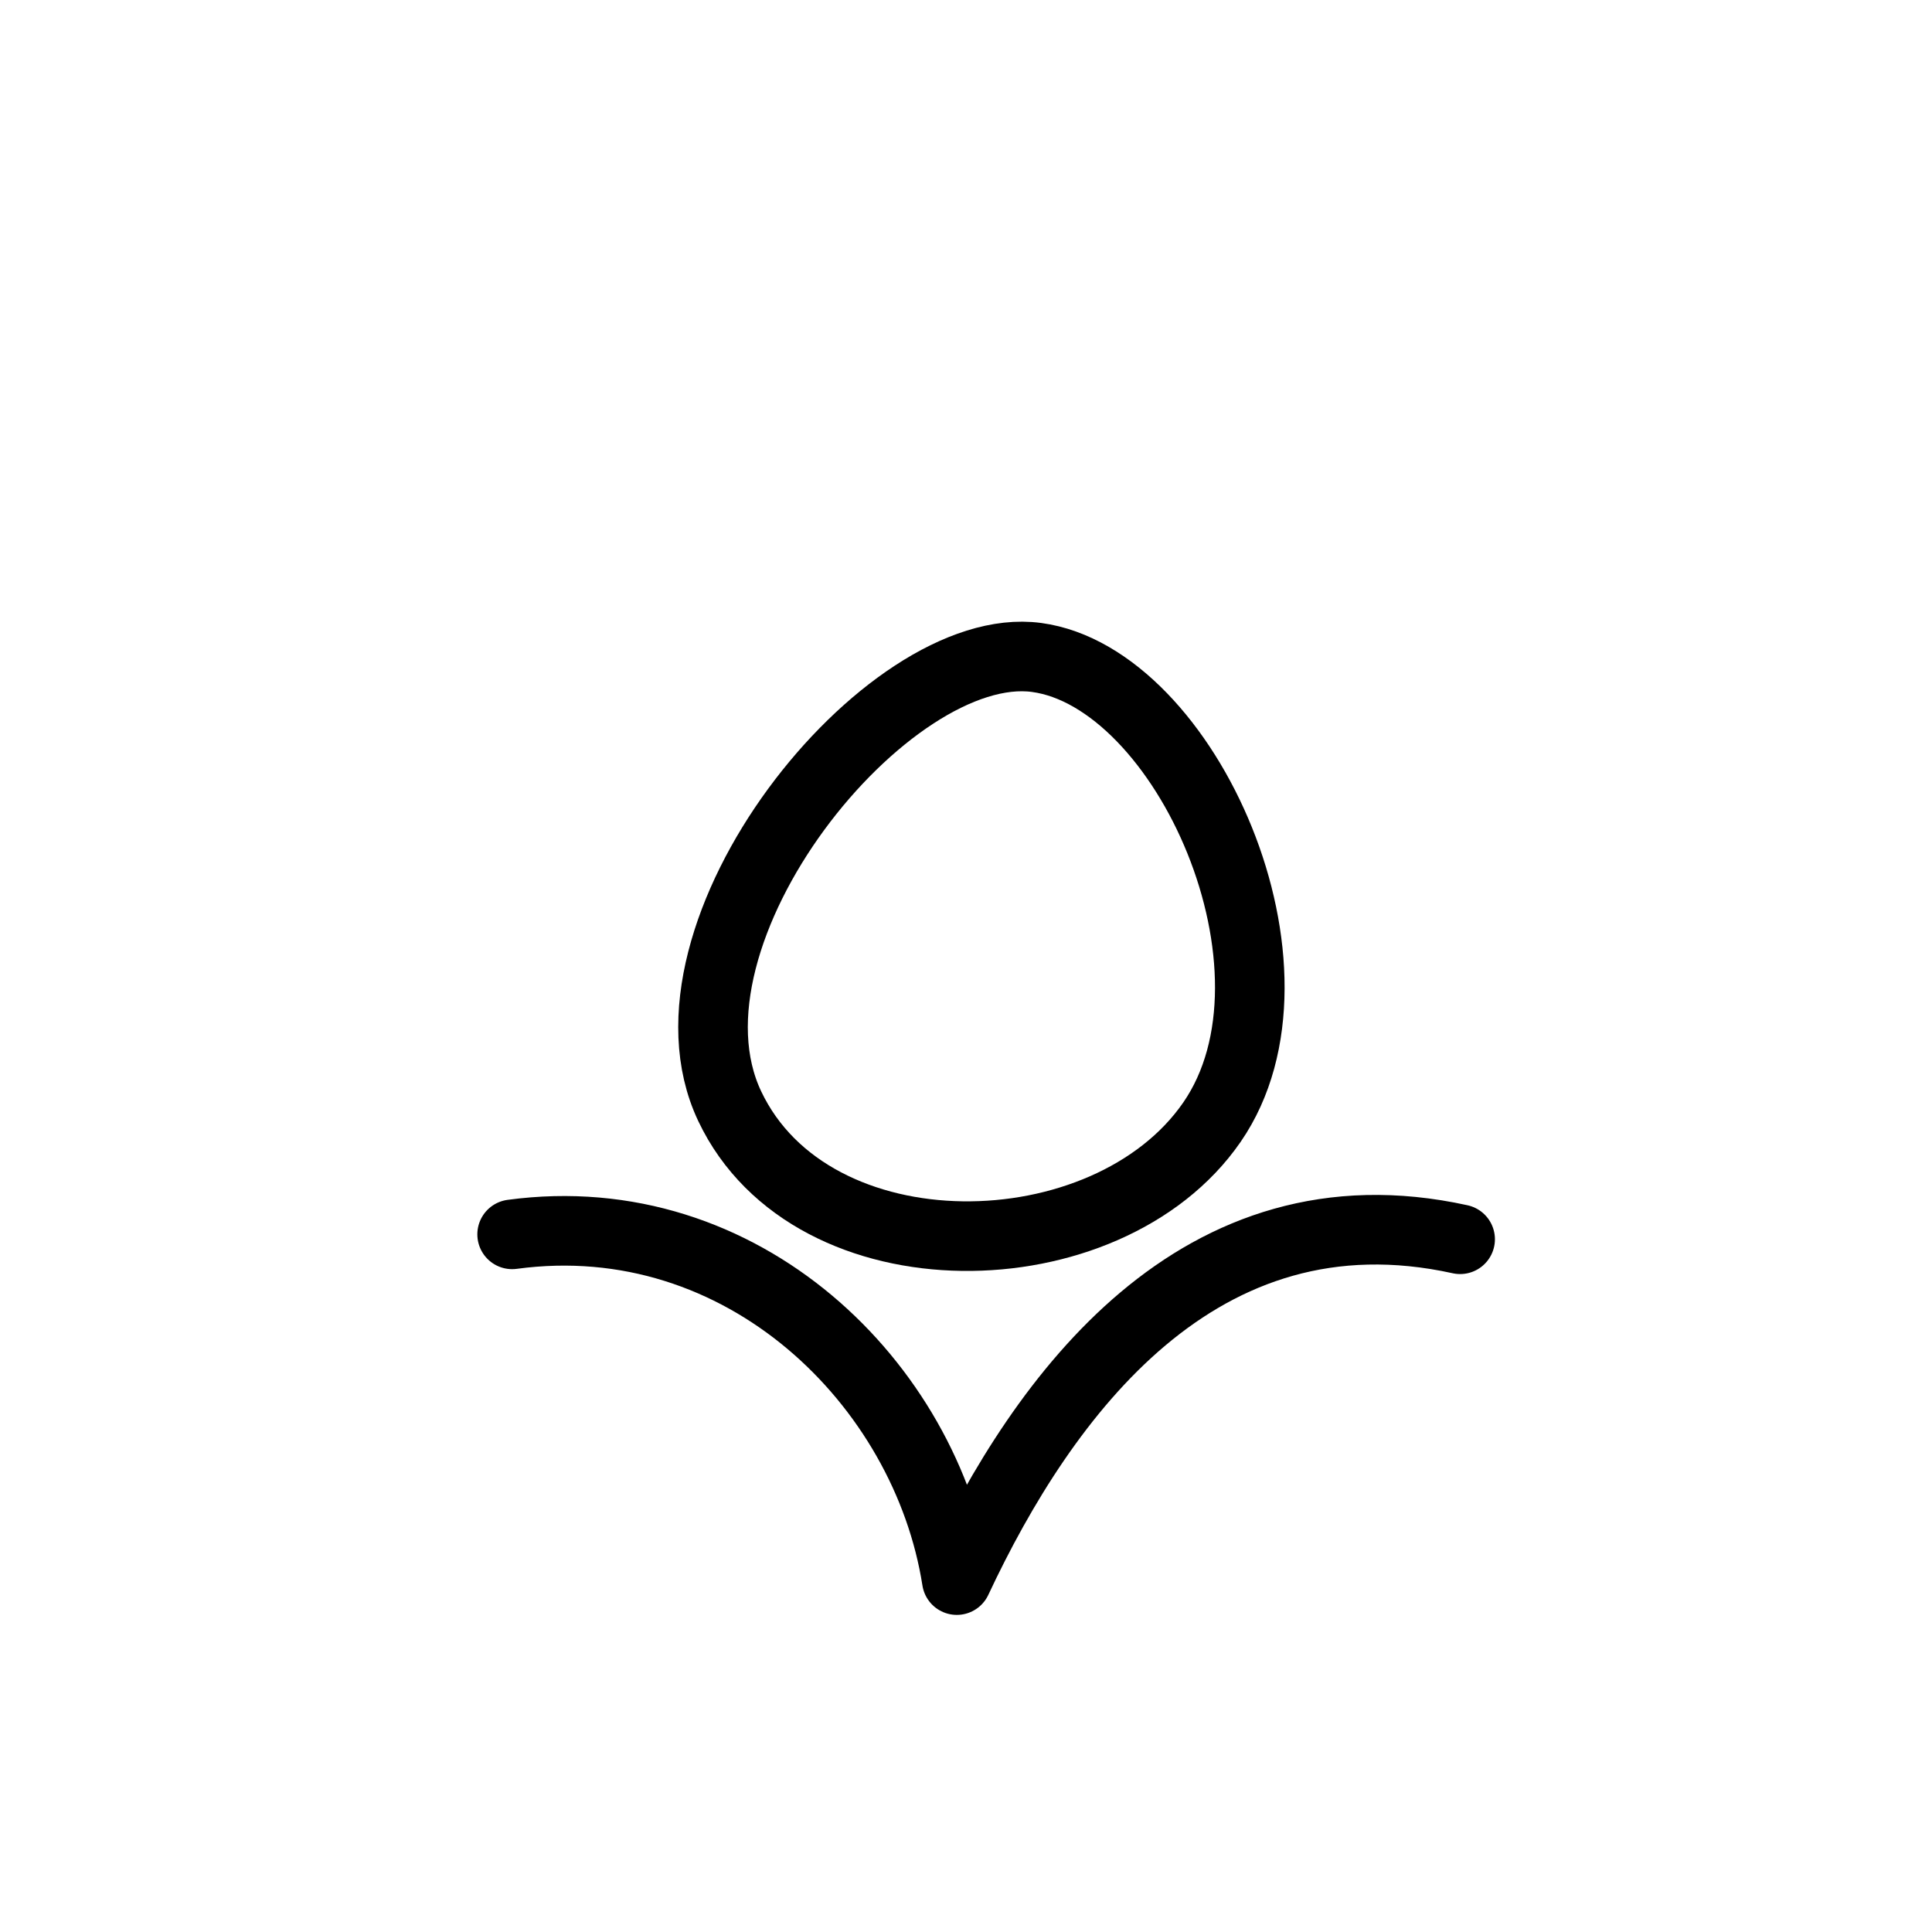
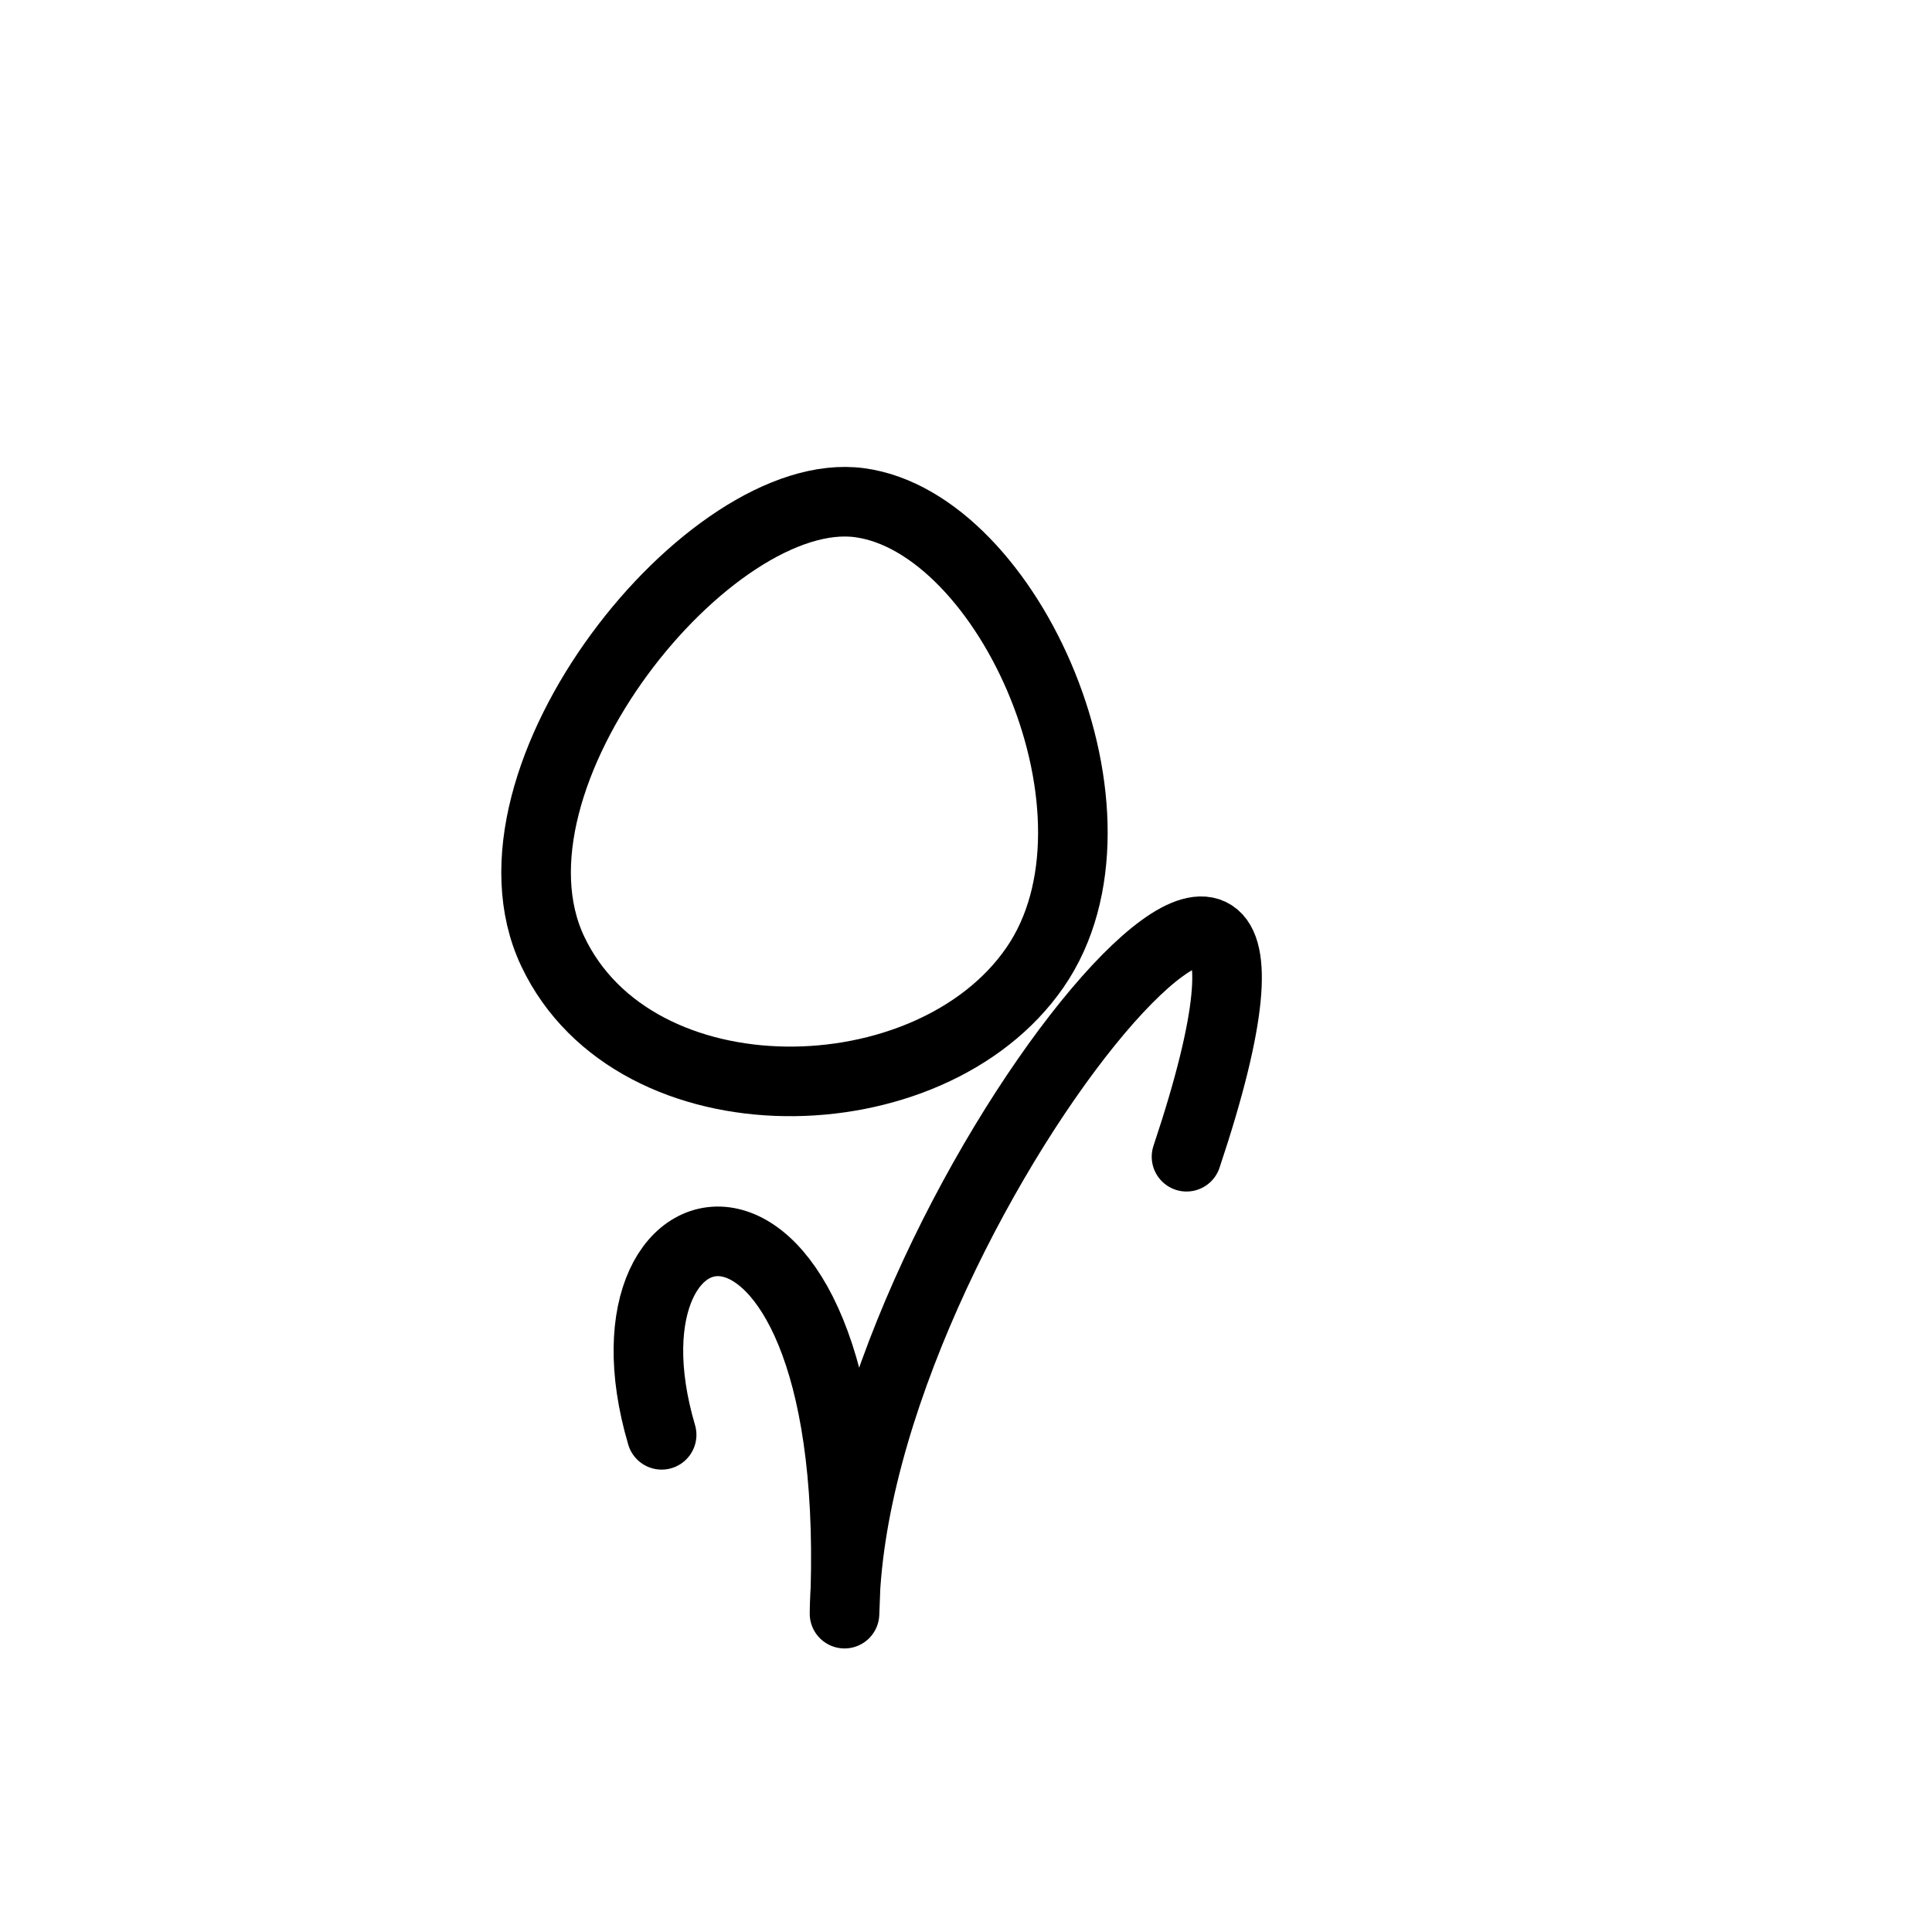
<svg xmlns="http://www.w3.org/2000/svg" width="50mm" height="50mm" viewBox="0 0 50 50" version="1.1" id="svg5">
  <defs id="defs2" />
  <g id="layer1">
-     <path style="fill:none;stroke:#000000;stroke-width:1.801;stroke-linecap:round;stroke-linejoin:round;stroke-dasharray:none;paint-order:fill markers stroke;stop-color:#000000" d="m 13.254,31.945 c 5.975,-0.808 10.714,3.876 11.508,8.948 2.243,-4.785 6.268,-10.309 13.026,-8.821" id="path20370" />
-     <path style="fill:none;stroke:#000000;stroke-width:1.801;stroke-linecap:round;stroke-linejoin:round;stroke-dasharray:none;paint-order:fill markers stroke;stop-color:#000000" d="m 26.827,17.015 c -3.873,-0.523 -10.066,7.129 -7.942,11.613 2.124,4.483 9.767,4.346 12.48,0.414 2.712,-3.932 -0.665,-11.504 -4.538,-12.027 z" id="path14478" />
+     <path style="fill:none;stroke:#000000;stroke-width:1.801;stroke-linecap:round;stroke-linejoin:round;stroke-dasharray:none;paint-order:fill markers stroke;stop-color:#000000" d="m 22.248,13.01 c -3.873,-0.523 -10.066,7.129 -7.942,11.613 2.124,4.483 9.767,4.346 12.48,0.414 2.712,-3.932 -0.665,-11.504 -4.538,-12.027 z" id="path14478" />
+     <path style="fill:none;stroke:#000000;stroke-width:1.801;stroke-linecap:round;stroke-linejoin:round;stroke-dasharray:none;paint-order:fill markers stroke;stop-color:#000000" d="m 17.123,37.133 c -1.986,-6.732 5.337,-8.016 4.733,4.628 0.118,-10.414 13.711,-26.364 8.851,-11.825" id="path4125" />
  </g>
</svg>
